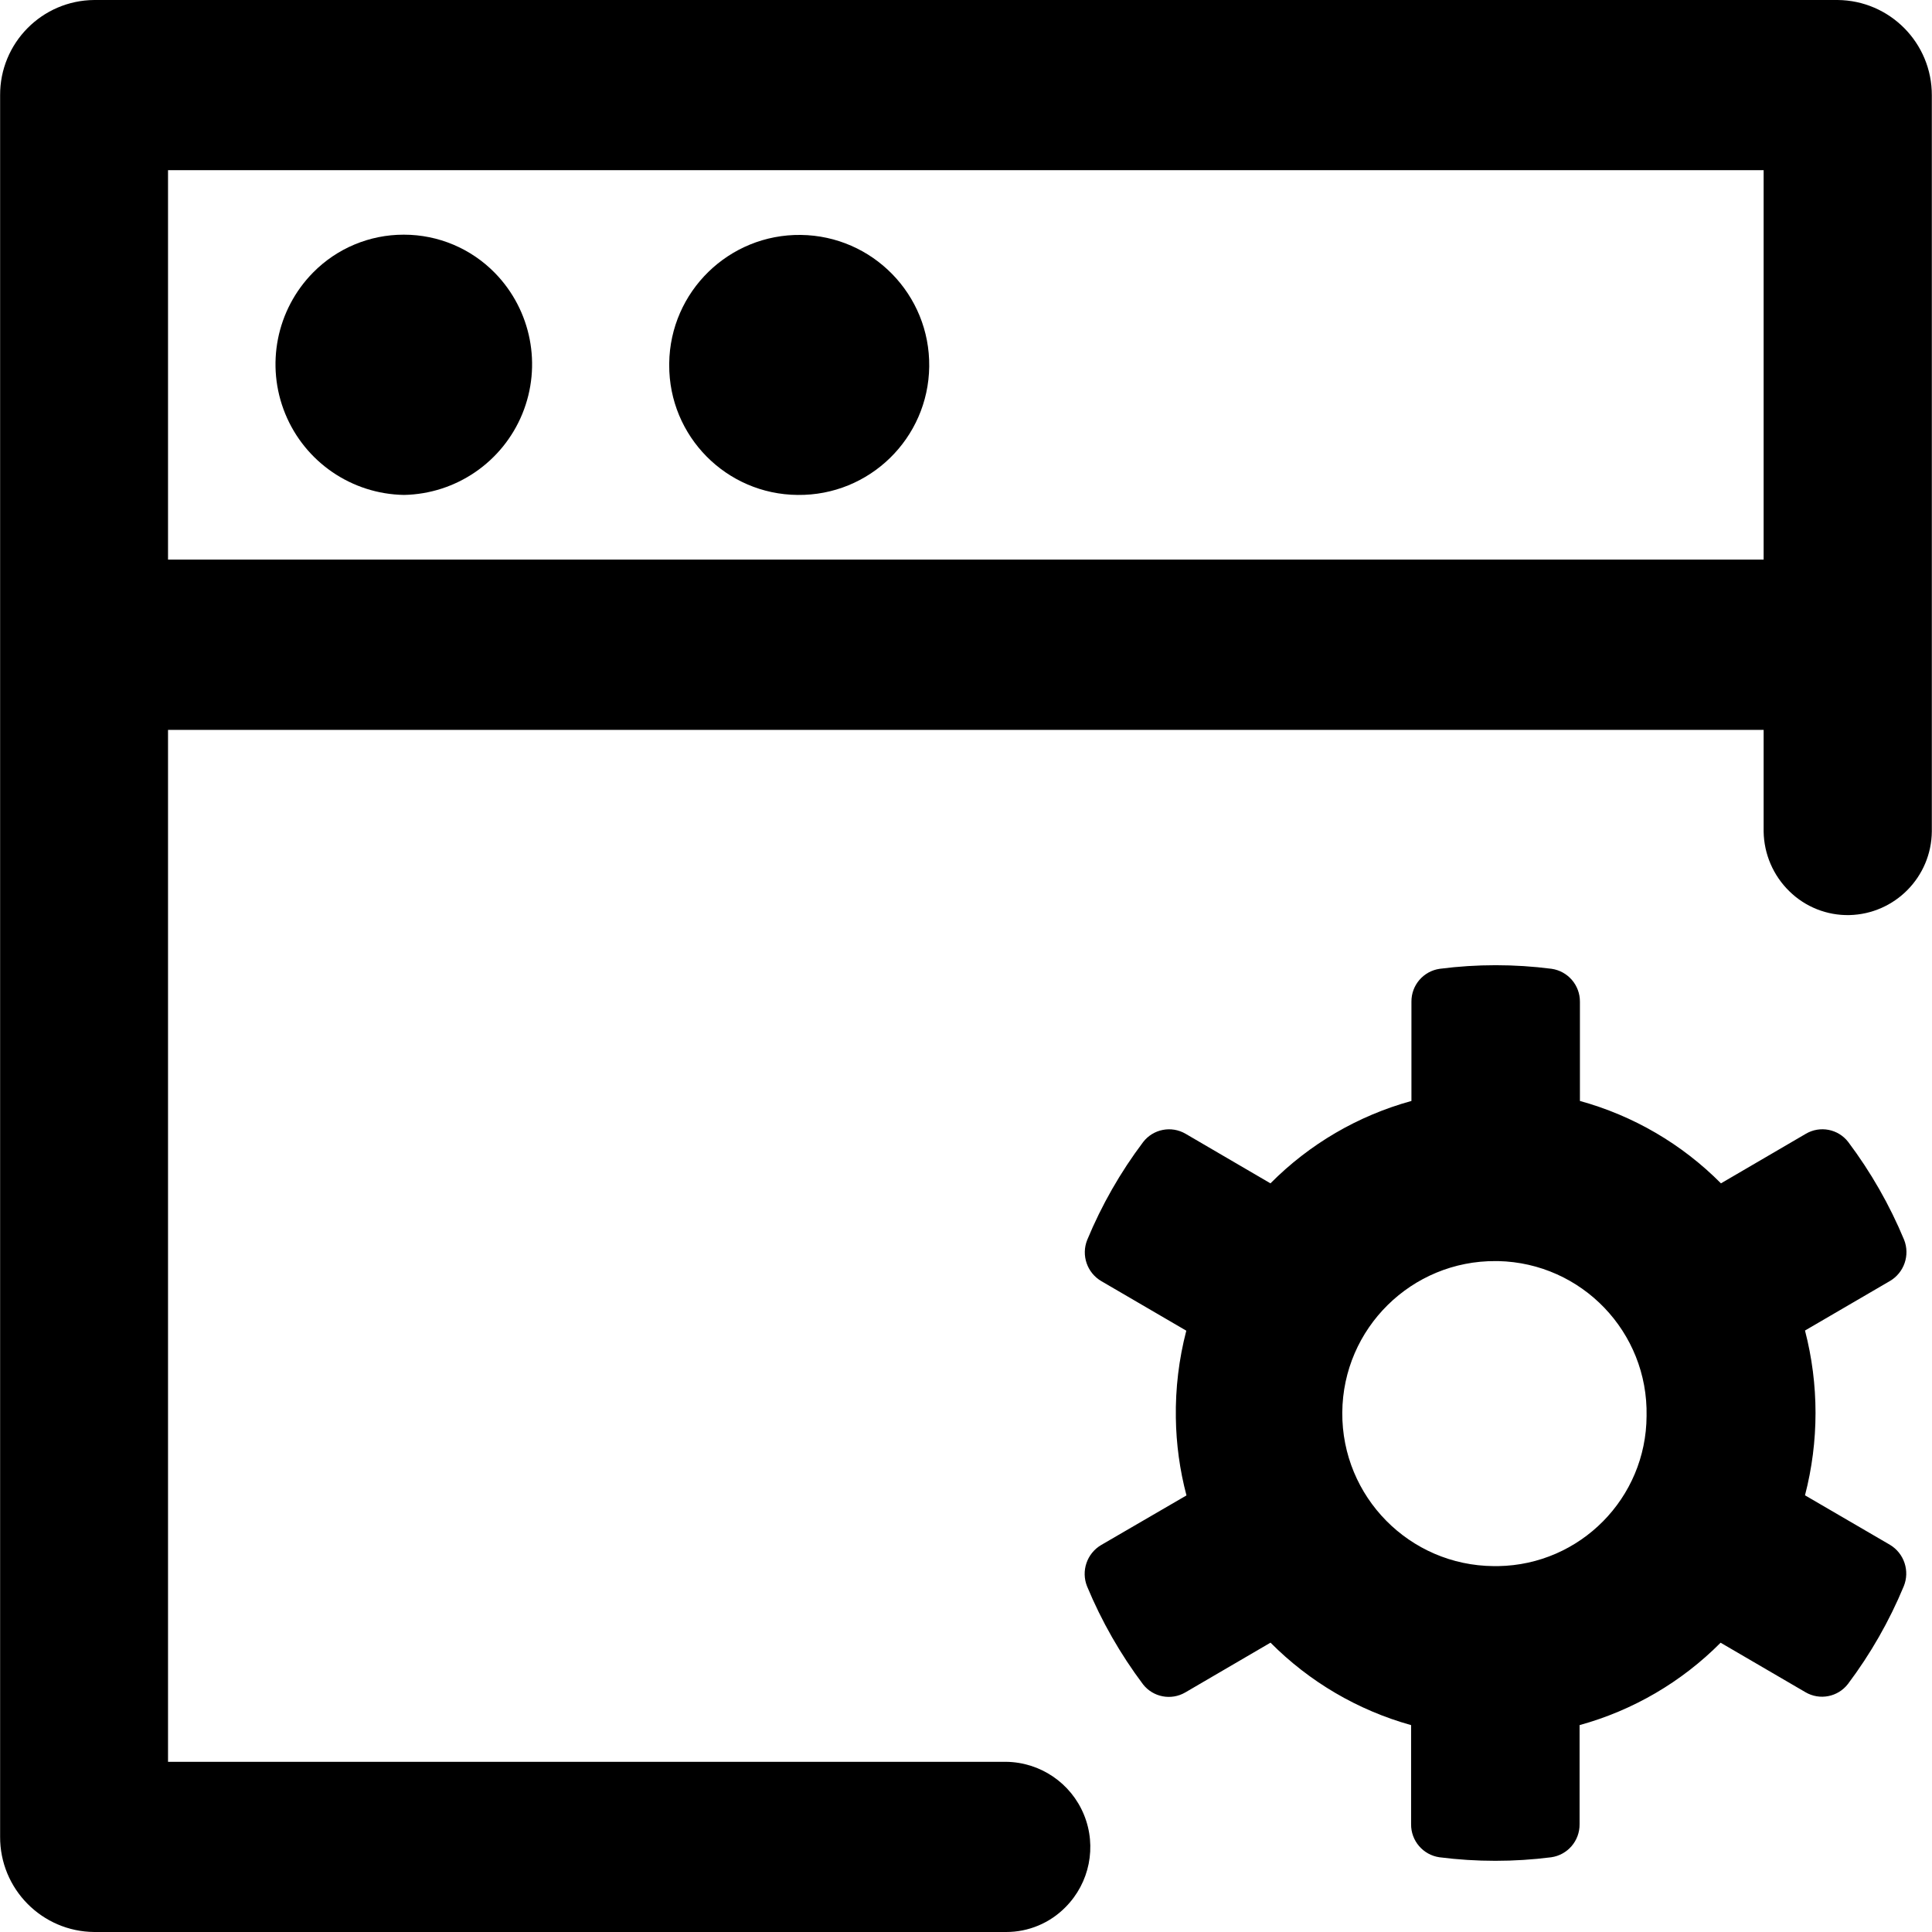
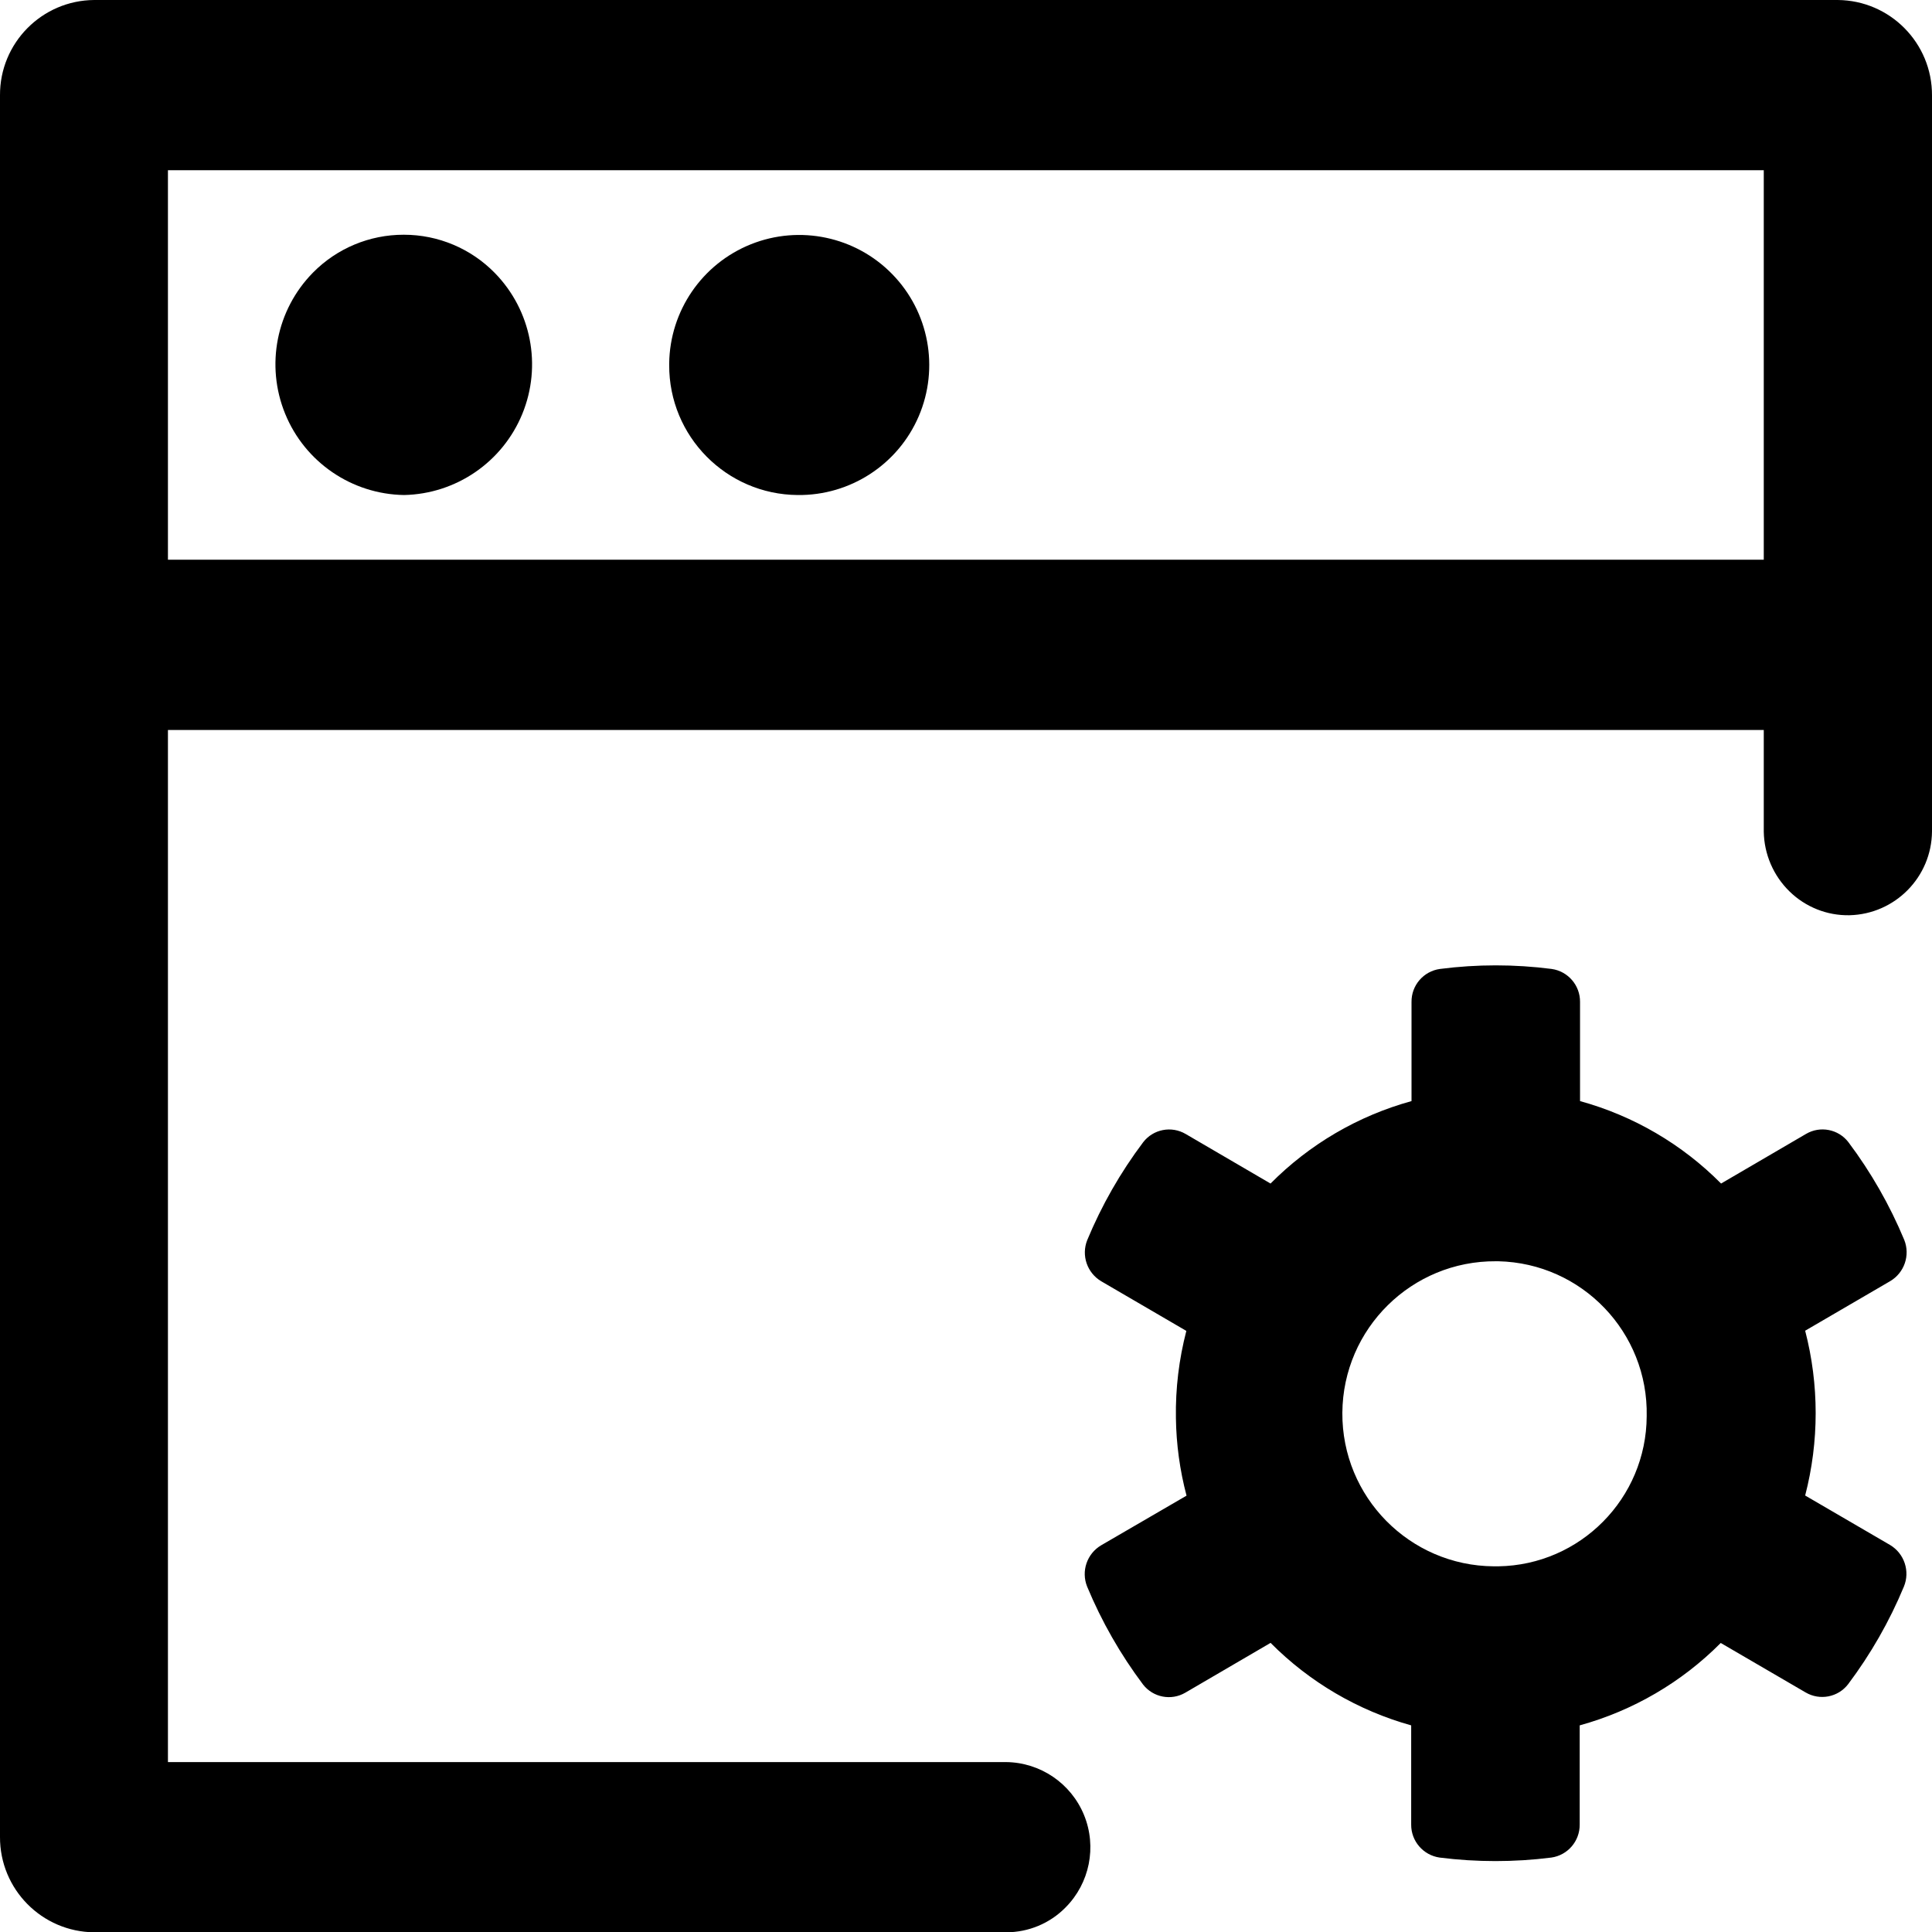
- <svg xmlns="http://www.w3.org/2000/svg" t="1676621451682" class="icon" viewBox="0 0 1024 1024" version="1.1" p-id="1730" width="160" height="160">
-   <path d="M214.137 262.325a69.271 69.271 0 0 0 48.188-117.64 67.403 67.403 0 0 0-48.188-20.299h-0.181a67.253 67.253 0 0 0-48.008 20.058 69.271 69.271 0 0 0 48.188 117.88z" fill="#000000" p-id="1731" />
-   <path d="M422.762 262.325a68.909 68.909 0 1 0-68.066-69.722v0.813a68.608 68.608 0 0 0 68.066 68.909z" fill="#000000" p-id="1732" />
-   <path d="M973.915 0H49.996A50.266 50.266 0 0 0 0.061 50.537v922.925A50.296 50.296 0 0 0 49.996 1024h483.298a44.002 44.002 0 0 0 31.413-13.131 45.176 45.176 0 0 0-31.503-77.071H89.058v-546.936h845.704v53.911a45.176 45.176 0 0 0 13.643 31.624 44.062 44.062 0 0 0 31.774 12.619 44.785 44.785 0 0 0 43.731-44.393V50.598A50.387 50.387 0 0 0 973.915 0z m-39.153 90.202v206.396H89.058V90.202z" fill="#000000" p-id="1733" />
-   <path d="M1001.713 818.778l-45.026-26.232a173.688 173.688 0 0 0 0-87.341l44.996-26.232a17.769 17.769 0 0 0 7.529-21.865 239.255 239.255 0 0 0-29.636-51.863 17.288 17.288 0 0 0-22.408-4.337l-45.026 26.293a168.117 168.117 0 0 0-74.752-43.671V530.974a17.528 17.528 0 0 0-15.059-17.498 231.725 231.725 0 0 0-59.181 0 17.468 17.468 0 0 0-15.059 17.498v52.555a168.026 168.026 0 0 0-74.722 43.671l-44.966-26.263a17.348 17.348 0 0 0-22.528 4.397 236.574 236.574 0 0 0-29.636 51.863 17.679 17.679 0 0 0 7.499 21.835l45.026 26.263a172.303 172.303 0 0 0-5.542 46.11 170.014 170.014 0 0 0 5.632 41.201l-45.176 26.263a17.769 17.769 0 0 0-7.499 21.956 239.496 239.496 0 0 0 29.636 51.893 17.348 17.348 0 0 0 22.408 4.307l45.176-26.383a168.96 168.96 0 0 0 74.511 43.701v52.555a17.528 17.528 0 0 0 15.059 17.498 234.526 234.526 0 0 0 59.181 0 17.498 17.498 0 0 0 15.059-17.498v-52.555a168.237 168.237 0 0 0 74.752-43.671l44.966 26.232a17.348 17.348 0 0 0 22.528-4.367 237.929 237.929 0 0 0 29.545-51.712 17.769 17.769 0 0 0-7.288-22.046z m-128.994-68.307a79.932 79.932 0 0 1-78.667 79.601h-2.349a80.836 80.836 0 1 1 1.144-161.672h1.175a80.474 80.474 0 0 1 78.697 82.071z" fill="#000000" p-id="1734" />
+ <svg xmlns="http://www.w3.org/2000/svg" width="40px" height="40px" viewBox="0 0 40 40" version="1.1">
+   <g id="jumpserver" stroke="none" stroke-width="1" fill="none" fill-rule="evenodd">
+     <g id="face" fill="#000000" fill-rule="nonzero">
+       <path d="M8.364,10.249 C9.442,10.227 10.405,9.567 10.814,8.569 C11.223,7.57 11,6.425 10.246,5.653 C9.751,5.146 9.072,4.86 8.364,4.86 L8.357,4.86 C7.652,4.859 6.976,5.141 6.481,5.643 C5.721,6.414 5.494,7.564 5.904,8.567 C6.313,9.569 7.281,10.231 8.364,10.249 L8.364,10.249 Z" id="路径" />
+       <path d="M16.514,10.249 C17.603,10.262 18.593,9.618 19.022,8.617 C19.45,7.616 19.234,6.455 18.473,5.676 C17.713,4.897 16.557,4.653 15.547,5.057 C14.536,5.462 13.868,6.436 13.855,7.525 L13.855,7.556 C13.848,9.033 15.038,10.237 16.514,10.249 L16.514,10.249 Z" id="路径" />
+       <path d="M38.047,0 L1.951,0 C0.867,0.007 -0.006,0.891 2.91060571e-05,1.974 L2.91060571e-05,38.031 C-0.005,39.115 0.868,39.998 1.951,40.006 L20.832,40.006 C21.294,40.006 21.736,39.822 22.06,39.493 C22.561,38.99 22.712,38.236 22.444,37.579 C22.175,36.922 21.539,36.489 20.829,36.482 L3.477,36.482 L3.477,15.114 L36.517,15.114 L36.517,17.22 C36.525,17.686 36.716,18.13 37.05,18.456 C37.381,18.78 37.828,18.958 38.291,18.949 C39.236,18.926 39.992,18.159 40,17.214 L40,1.977 C40.005,0.892 39.131,0.008 38.047,0 L38.047,0 Z M36.517,3.524 L36.517,11.588 L3.477,11.588 L3.477,3.524 L36.517,3.524 Z" id="形状" />
+       <path d="M39.133,31.988 L37.374,30.963 C37.664,29.844 37.664,28.67 37.374,27.551 L39.132,26.526 C39.427,26.353 39.552,25.99 39.426,25.672 C39.126,24.951 38.737,24.27 38.268,23.646 C38.06,23.377 37.685,23.305 37.393,23.476 L35.633,24.504 C34.826,23.69 33.819,23.101 32.713,22.797 L32.713,20.744 C32.716,20.401 32.464,20.109 32.125,20.061 C31.357,19.962 30.58,19.962 29.813,20.061 C29.472,20.108 29.22,20.401 29.224,20.744 L29.224,22.797 C28.119,23.101 27.112,23.69 26.305,24.504 L24.548,23.478 C24.254,23.305 23.876,23.378 23.668,23.649 C23.198,24.273 22.809,24.954 22.51,25.675 C22.383,25.993 22.508,26.356 22.803,26.529 L24.562,27.555 C24.409,28.143 24.336,28.749 24.346,29.356 C24.353,29.9 24.427,30.44 24.566,30.966 L22.801,31.992 C22.504,32.166 22.38,32.53 22.508,32.849 C22.808,33.571 23.197,34.252 23.666,34.877 C23.875,35.144 24.248,35.216 24.541,35.045 L26.306,34.014 C27.112,34.826 28.115,35.414 29.217,35.722 L29.217,37.775 C29.214,38.118 29.466,38.41 29.806,38.459 C30.573,38.556 31.35,38.556 32.118,38.459 C32.458,38.411 32.709,38.118 32.706,37.775 L32.706,35.722 C33.812,35.417 34.818,34.829 35.626,34.016 L37.383,35.04 C37.678,35.213 38.055,35.14 38.263,34.87 C38.731,34.247 39.119,33.569 39.418,32.849 C39.549,32.531 39.428,32.165 39.133,31.988 L39.133,31.988 Z M34.093,29.32 C34.086,31.02 32.72,32.403 31.02,32.429 L30.928,32.429 C29.184,32.417 27.78,30.993 27.792,29.249 C27.805,27.505 29.229,26.101 30.973,26.113 L31.019,26.113 C32.752,26.151 34.128,27.586 34.093,29.32 L34.093,29.32 Z" id="形状" />
+     </g>
+   </g>
</svg>
